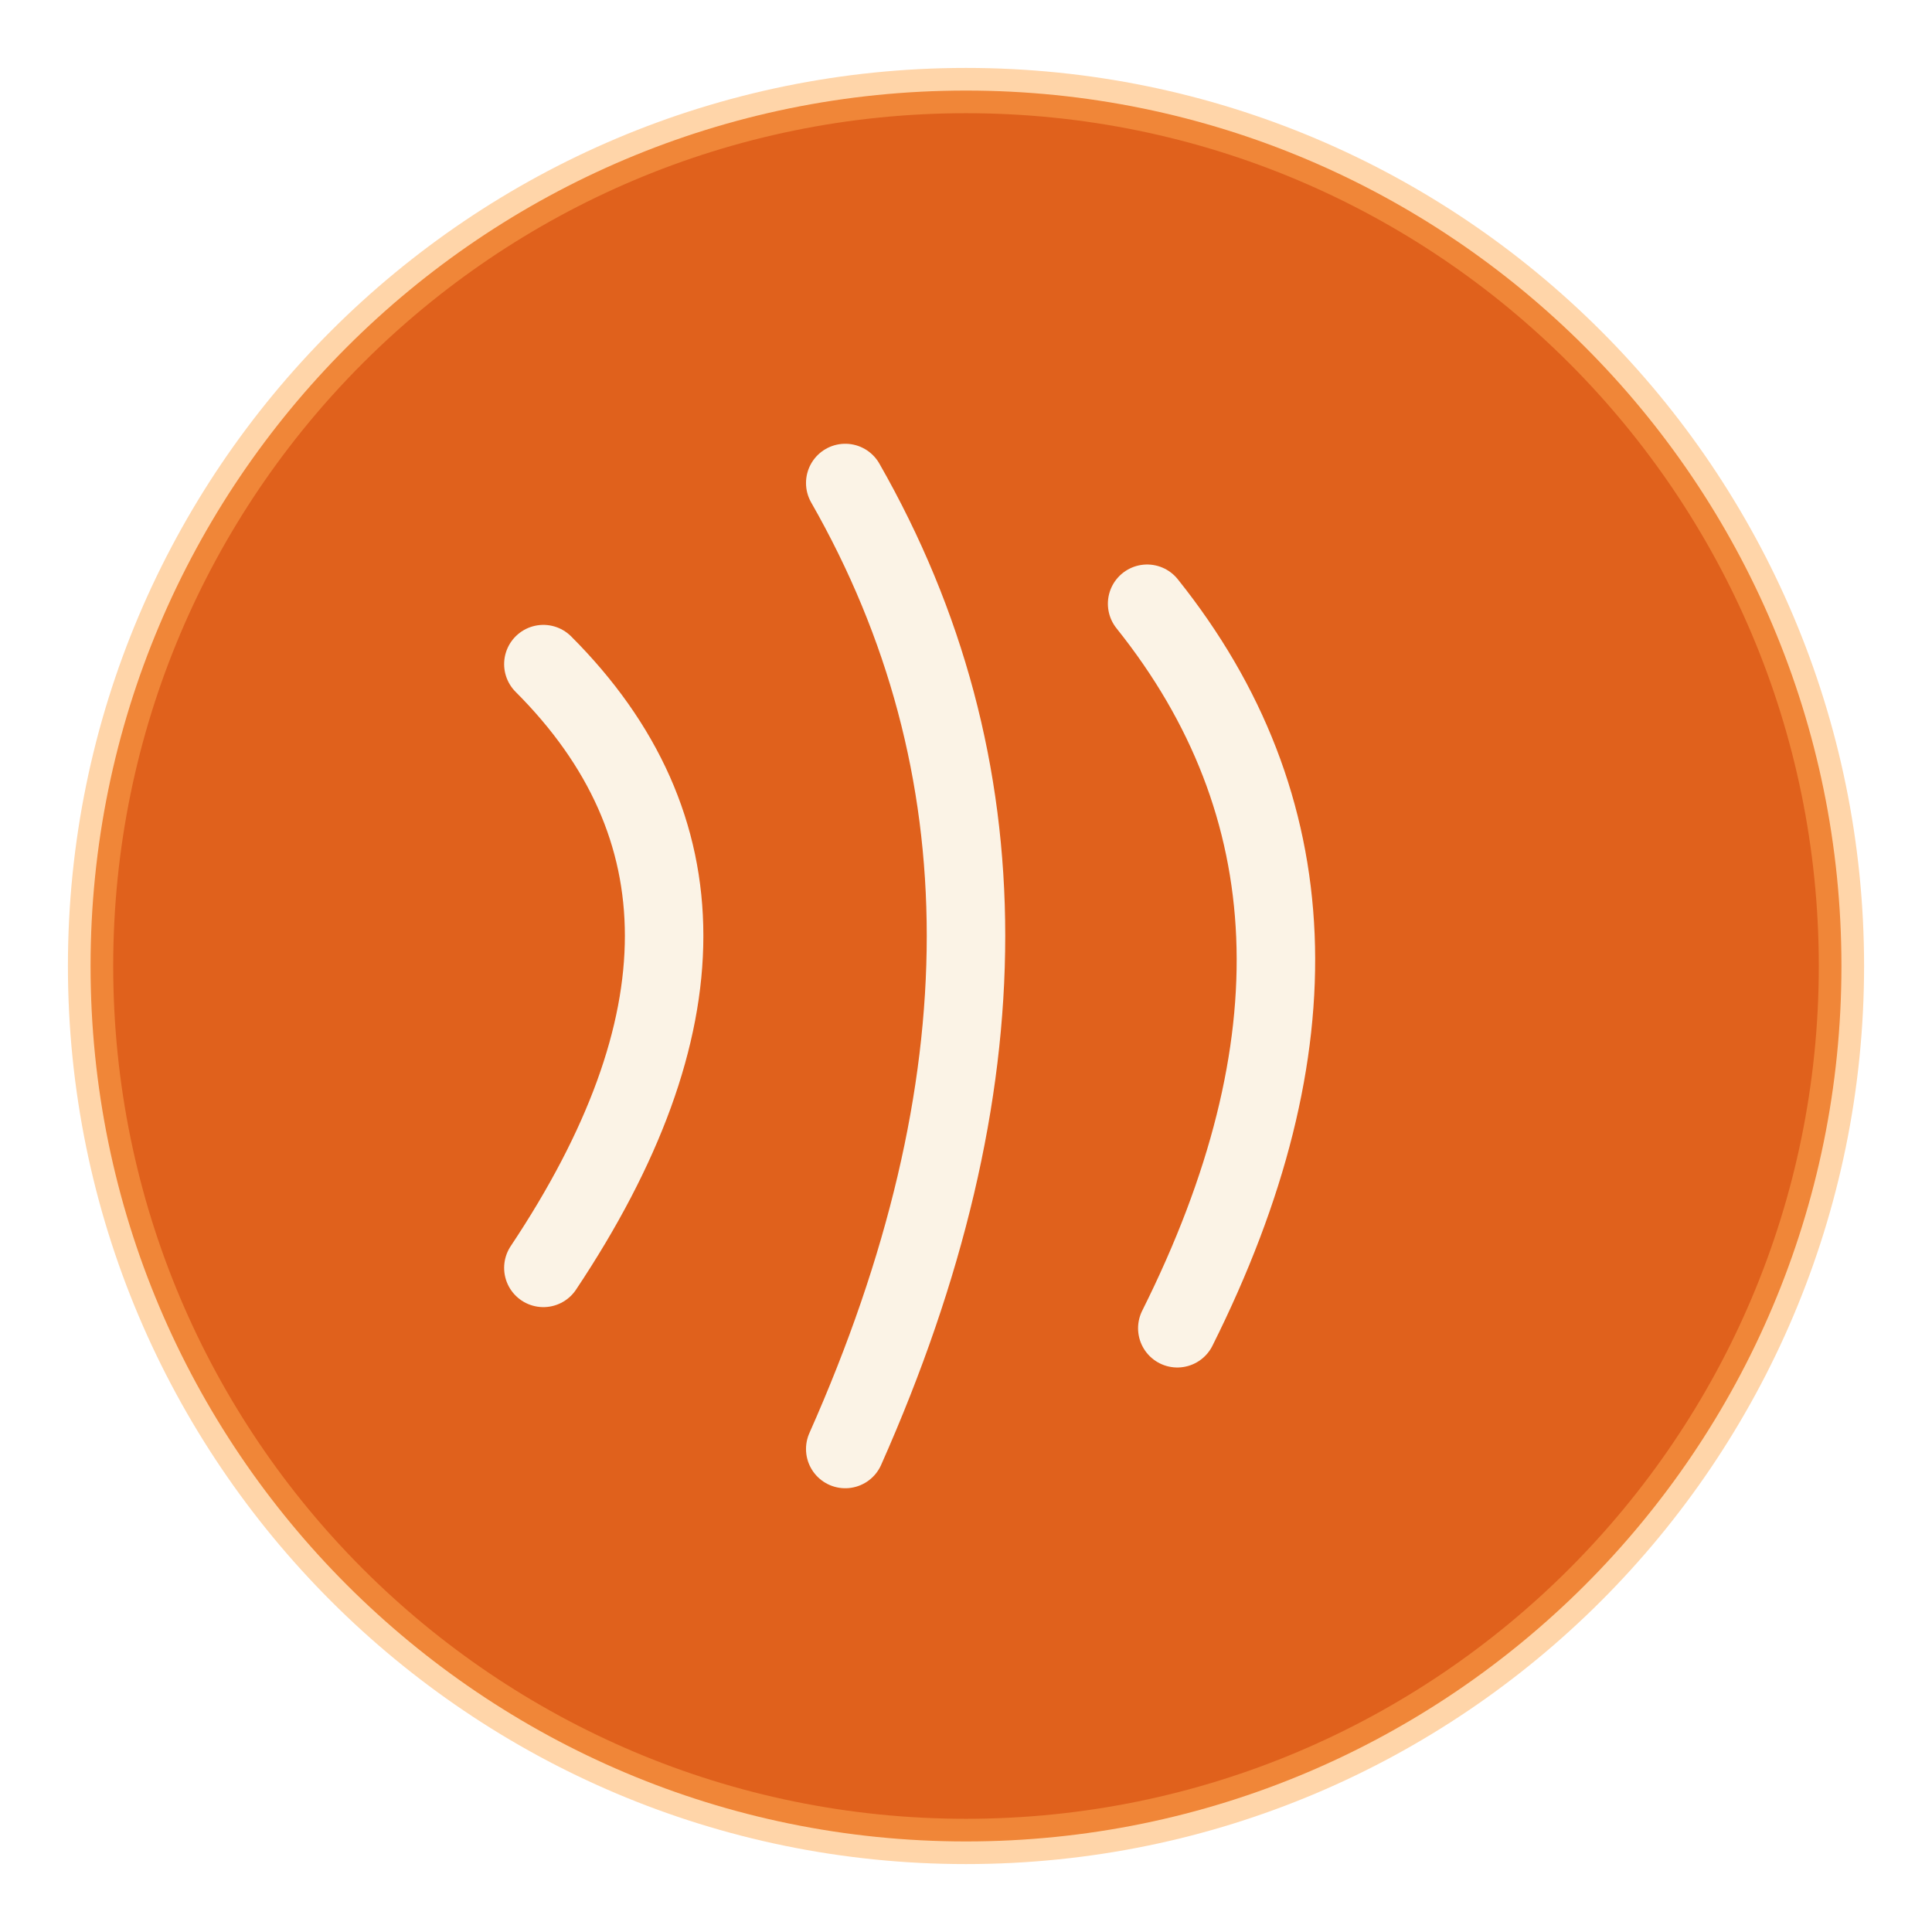
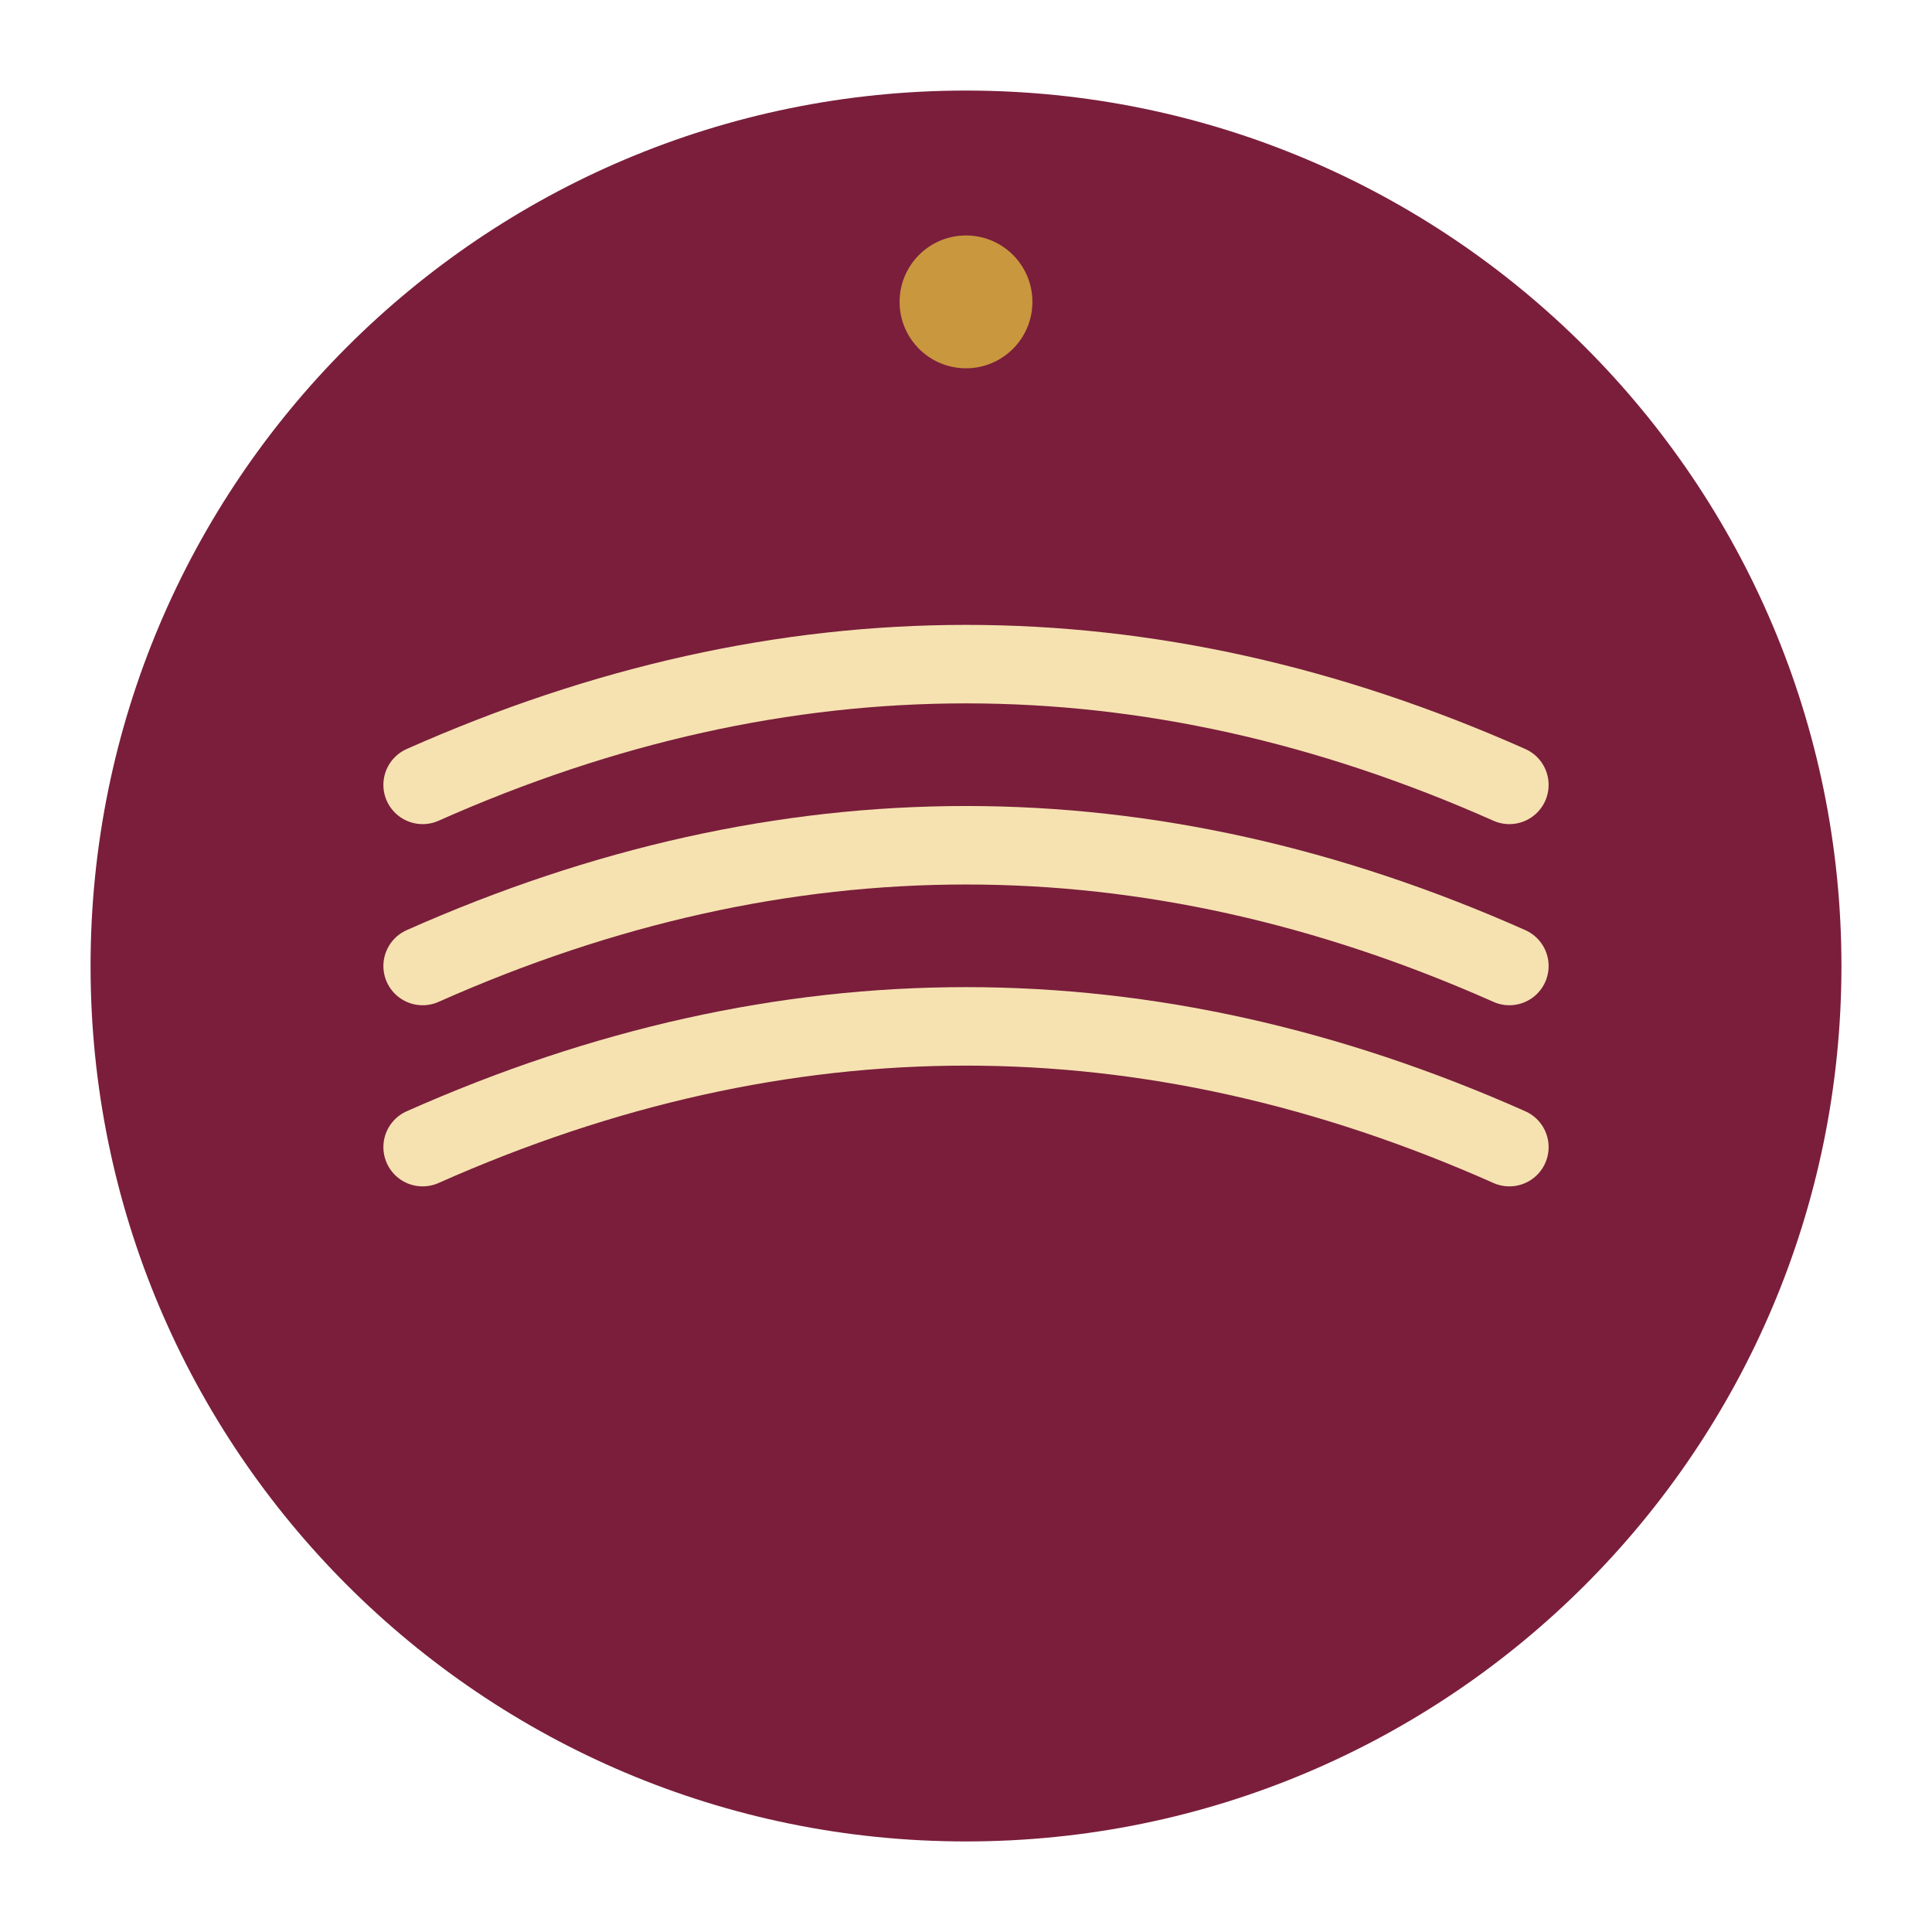
<svg xmlns="http://www.w3.org/2000/svg" viewBox="0 0 64 64" role="img" aria-label="Ember and Oak Bakehouse mark">
-   <circle cx="32" cy="32" r="29" fill="#e0611c" />
-   <circle cx="32" cy="32" r="29" fill="none" stroke="#ffab54" stroke-width="1.5" opacity="0.5" />
-   <g fill="none" stroke="#fbf3e6" stroke-width="2.6" stroke-linecap="round">
-     <path d="M18 22 Q26 30 18 42" />
-     <path d="M28 16 Q36 30 28 48" />
-     <path d="M38 20 Q46 30 39 44" />
+   <circle cx="32" cy="32" r="29" fill="#7a1e3c" />
+   <g fill="none" stroke="#f6e2b0" stroke-width="2.6" stroke-linecap="round" stroke-linejoin="round">
+     <path d="M14 26 Q32 18 50 26" />
+     <path d="M14 32 Q32 24 50 32" />
+     <path d="M14 38 Q32 30 50 38" />
  </g>
+   <circle cx="32" cy="10" r="2.2" fill="#c9973e" />
</svg>
